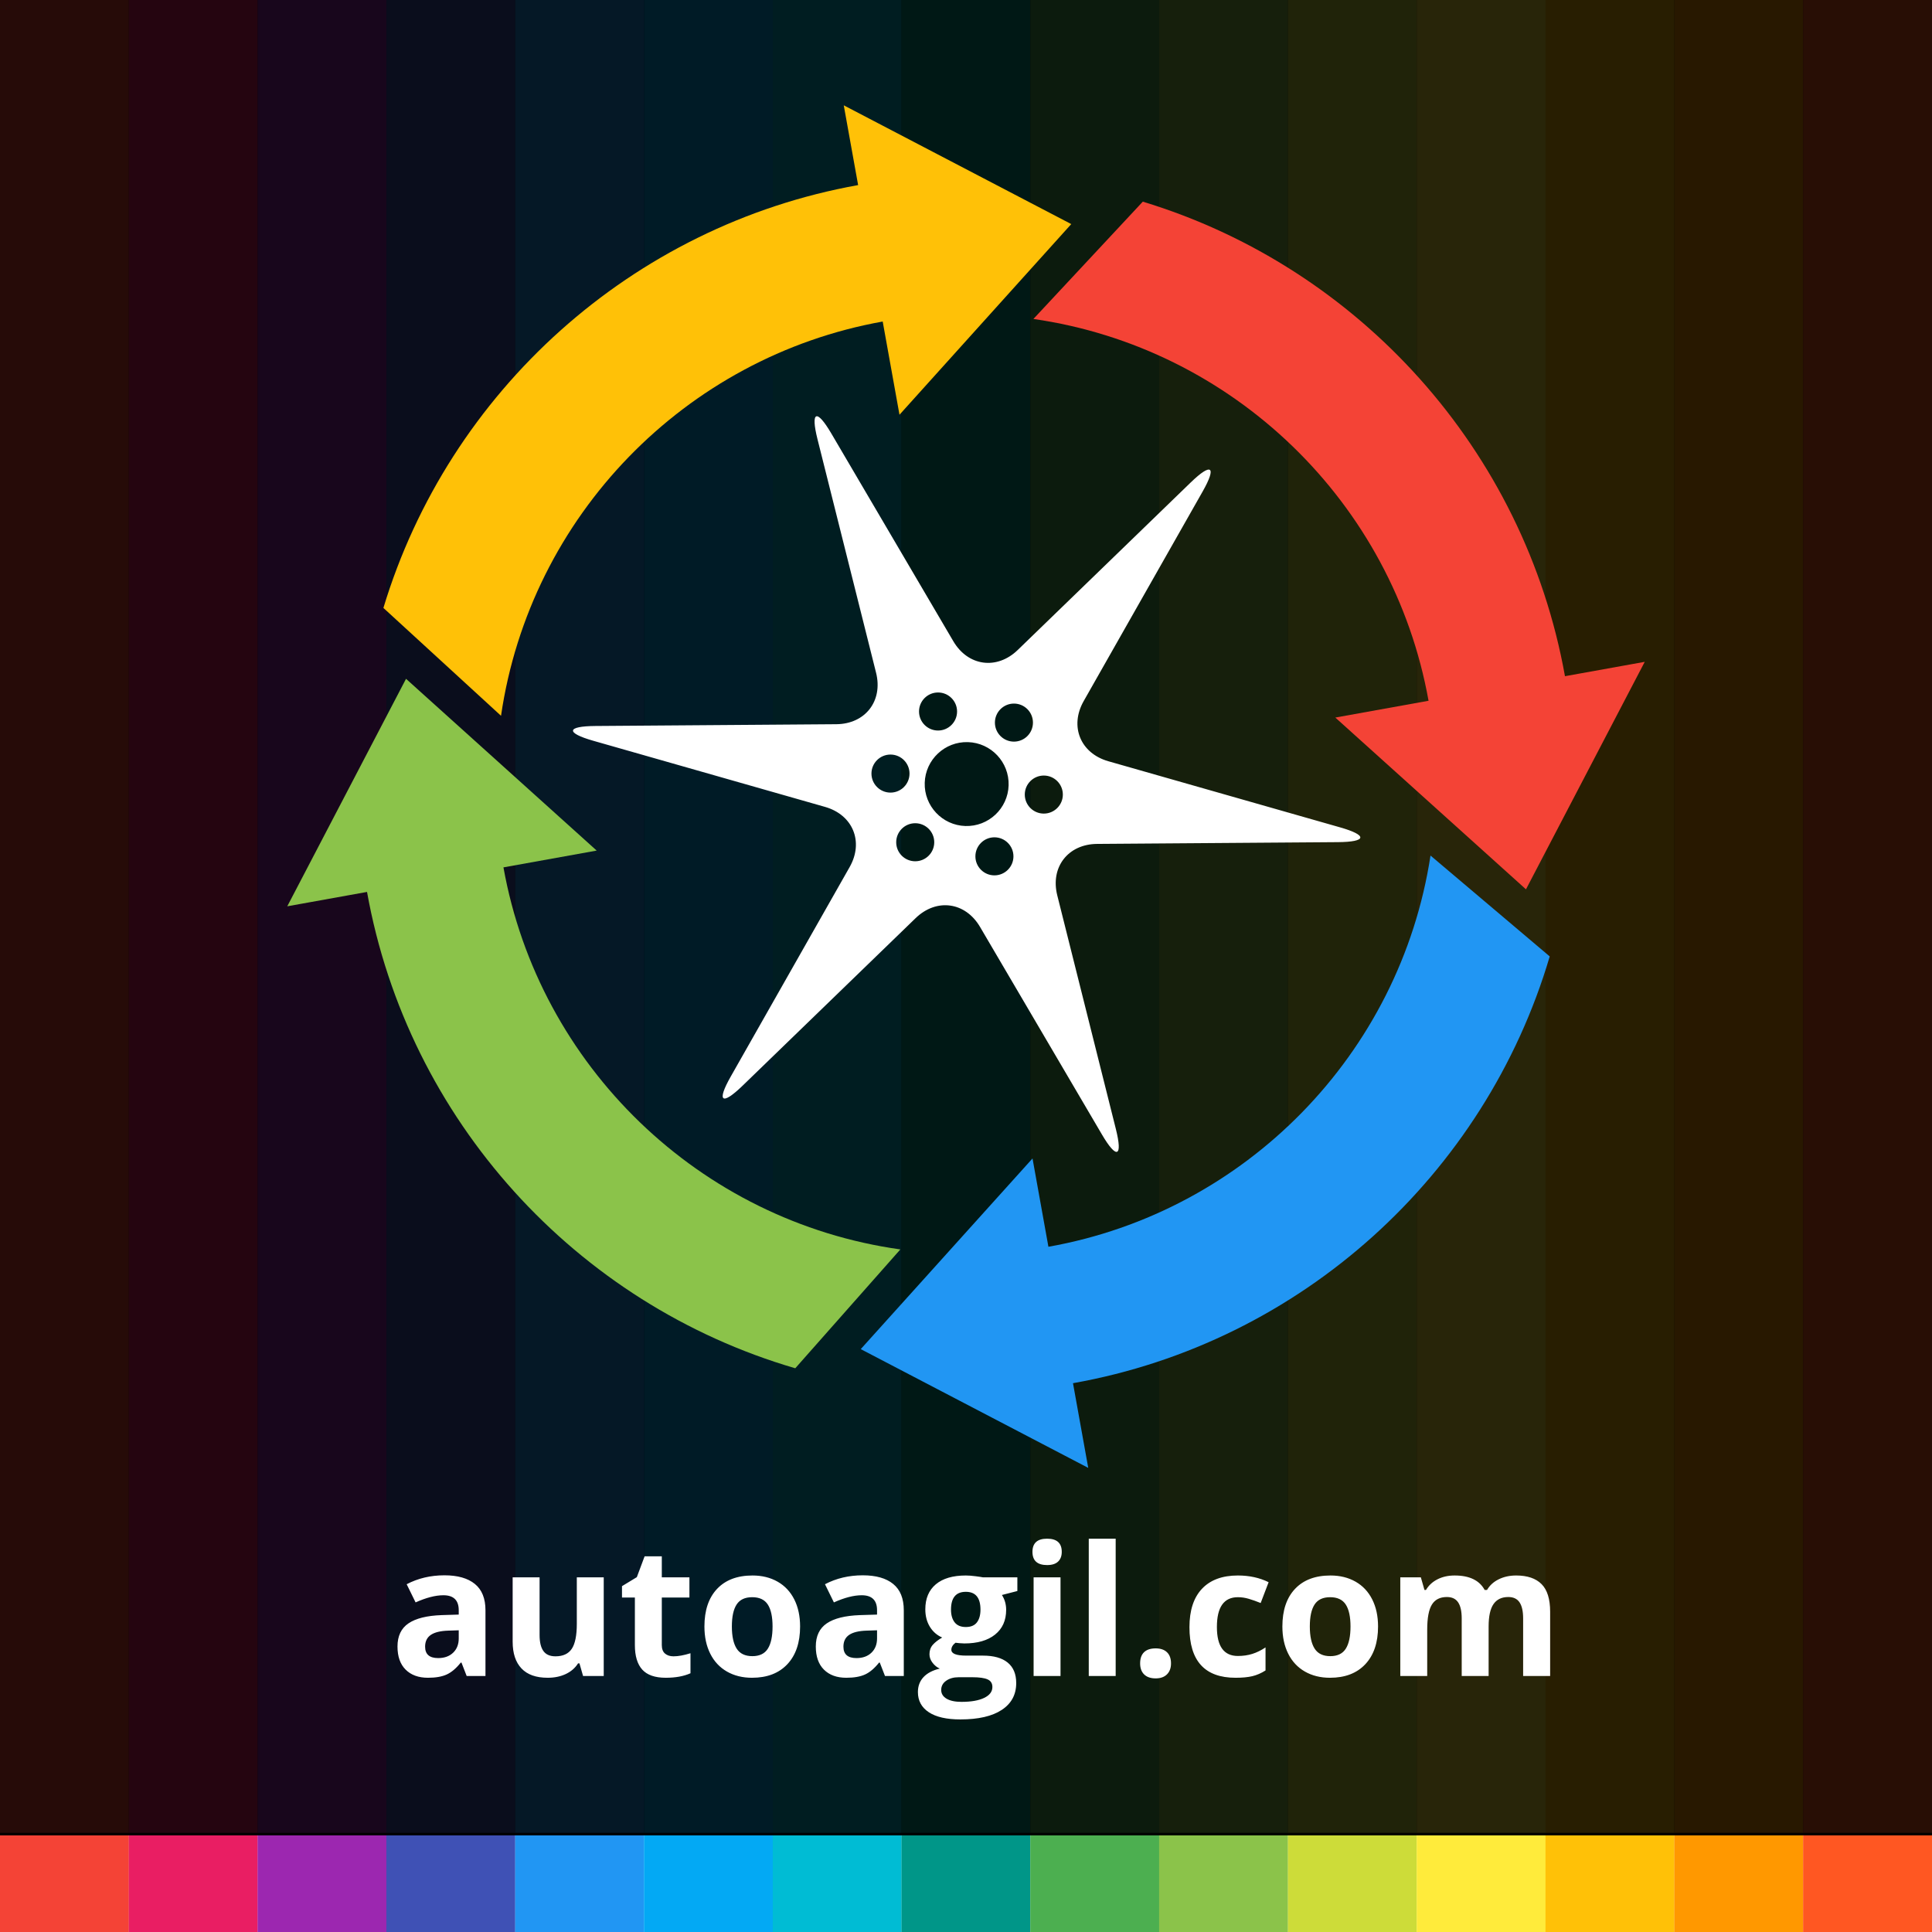
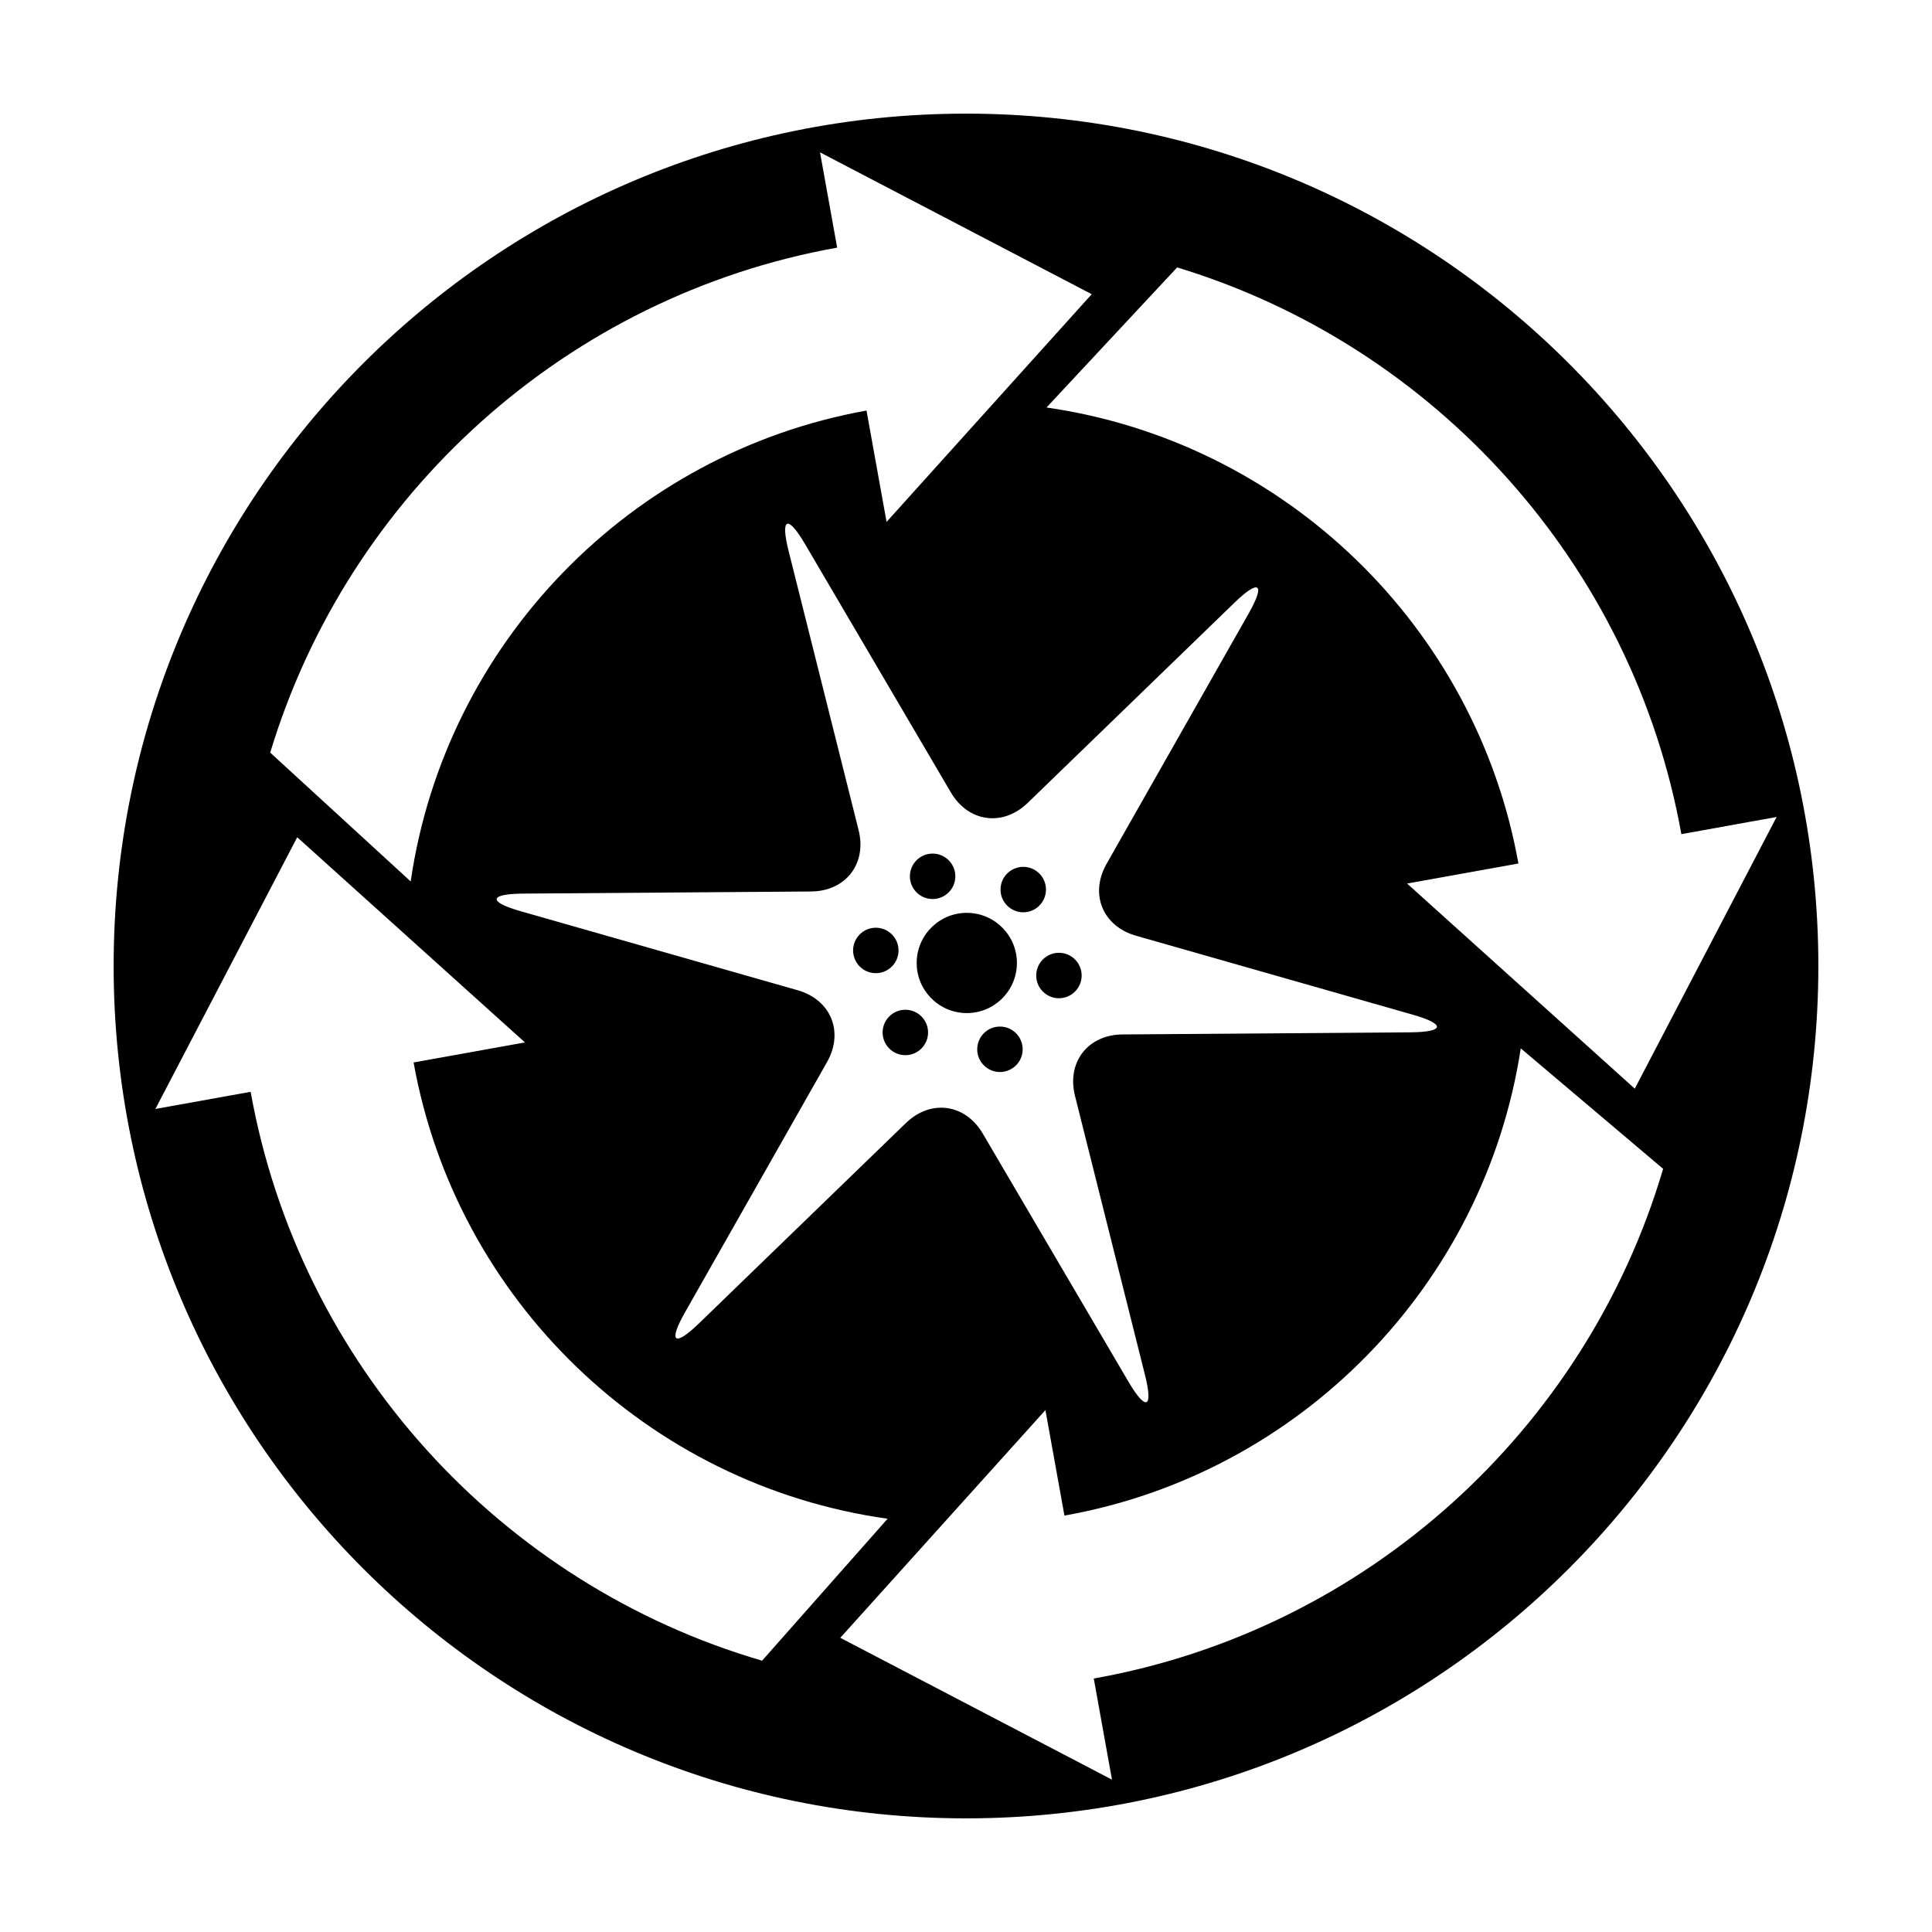
- <svg xmlns="http://www.w3.org/2000/svg" style="isolation:isolate" viewBox="0 0 140 140" width="140" height="140">
-   <rect x="0" y="0" width="140" height="133" transform="matrix(1,0,0,1,0,0)" fill="rgb(0,0,0)" />
-   <g style="opacity:0.16;">
-     <rect x="0" y="0" width="9.342" height="132.814" transform="matrix(1,0,0,1,0,0)" fill="rgb(244,67,54)" />
-     <rect x="9.333" y="0" width="9.342" height="132.814" transform="matrix(1,0,0,1,0,0)" fill="rgb(233,30,99)" />
-     <rect x="18.665" y="0" width="9.342" height="132.814" transform="matrix(1,0,0,1,0,0)" fill="rgb(156,39,176)" />
-     <rect x="27.998" y="0" width="9.342" height="132.814" transform="matrix(1,0,0,1,0,0)" fill="rgb(63,81,181)" />
-     <rect x="37.331" y="0" width="9.342" height="132.814" transform="matrix(1,0,0,1,0,0)" fill="rgb(33,150,243)" />
-     <rect x="46.663" y="0" width="9.342" height="132.814" transform="matrix(1,0,0,1,0,0)" fill="rgb(3,169,244)" />
-     <rect x="55.996" y="0" width="9.342" height="132.814" transform="matrix(1,0,0,1,0,0)" fill="rgb(0,188,212)" />
-     <rect x="65.329" y="0" width="9.342" height="132.814" transform="matrix(1,0,0,1,0,0)" fill="rgb(0,150,136)" />
-     <rect x="74.661" y="0" width="9.342" height="132.814" transform="matrix(1,0,0,1,0,0)" fill="rgb(76,175,80)" />
-     <rect x="83.994" y="0" width="9.342" height="132.814" transform="matrix(1,0,0,1,0,0)" fill="rgb(139,195,74)" />
-     <rect x="93.327" y="0" width="9.342" height="132.814" transform="matrix(1,0,0,1,0,0)" fill="rgb(205,220,57)" />
-     <rect x="102.66" y="0" width="9.342" height="132.814" transform="matrix(1,0,0,1,0,0)" fill="rgb(255,235,59)" />
-     <rect x="111.992" y="0" width="9.342" height="132.814" transform="matrix(1,0,0,1,0,0)" fill="rgb(255,193,7)" />
-     <rect x="121.325" y="0" width="9.342" height="132.814" transform="matrix(1,0,0,1,0,0)" fill="rgb(255,152,0)" />
-     <rect x="130.658" y="0" width="9.342" height="132.814" transform="matrix(1,0,0,1,0,0)" fill="rgb(255,87,34)" />
-   </g>
-   <g>
-     <rect x="0" y="133" width="9.342" height="7" transform="matrix(1,0,0,1,0,0)" fill="rgb(244,67,54)" />
-     <rect x="9.333" y="133" width="9.342" height="7" transform="matrix(1,0,0,1,0,0)" fill="rgb(233,30,99)" />
-     <rect x="18.665" y="133" width="9.342" height="7" transform="matrix(1,0,0,1,0,0)" fill="rgb(156,39,176)" />
-     <rect x="27.998" y="133" width="9.342" height="7" transform="matrix(1,0,0,1,0,0)" fill="rgb(63,81,181)" />
-     <rect x="37.331" y="133" width="9.342" height="7" transform="matrix(1,0,0,1,0,0)" fill="rgb(33,150,243)" />
-     <rect x="46.663" y="133" width="9.342" height="7" transform="matrix(1,0,0,1,0,0)" fill="rgb(3,169,244)" />
-     <rect x="55.996" y="133" width="9.342" height="7" transform="matrix(1,0,0,1,0,0)" fill="rgb(0,188,212)" />
-     <rect x="65.329" y="133" width="9.342" height="7" transform="matrix(1,0,0,1,0,0)" fill="rgb(0,150,136)" />
-     <rect x="74.661" y="133" width="9.342" height="7" transform="matrix(1,0,0,1,0,0)" fill="rgb(76,175,80)" />
-     <rect x="83.994" y="133" width="9.342" height="7" transform="matrix(1,0,0,1,0,0)" fill="rgb(139,195,74)" />
-     <rect x="93.327" y="133" width="9.342" height="7" transform="matrix(1,0,0,1,0,0)" fill="rgb(205,220,57)" />
-     <rect x="102.66" y="133" width="9.342" height="7" transform="matrix(1,0,0,1,0,0)" fill="rgb(255,235,59)" />
-     <rect x="111.992" y="133" width="9.342" height="7" transform="matrix(1,0,0,1,0,0)" fill="rgb(255,193,7)" />
-     <rect x="121.325" y="133" width="9.342" height="7" transform="matrix(1,0,0,1,0,0)" fill="rgb(255,152,0)" />
-     <rect x="130.658" y="133" width="9.342" height="7" transform="matrix(1,0,0,1,0,0)" fill="rgb(255,87,34)" />
-   </g>
-   <path d=" M 35.179 121.45 L 33.817 121.45 L 33.44 120.477 L 33.389 120.477 L 33.389 120.477 Q 32.896 121.098 32.375 121.338 L 32.375 121.338 L 32.375 121.338 Q 31.854 121.577 31.016 121.577 L 31.016 121.577 L 31.016 121.577 Q 29.987 121.577 29.395 120.989 L 29.395 120.989 L 29.395 120.989 Q 28.804 120.401 28.804 119.314 L 28.804 119.314 L 28.804 119.314 Q 28.804 118.175 29.6 117.635 L 29.6 117.635 L 29.6 117.635 Q 30.396 117.095 32.001 117.037 L 32.001 117.037 L 33.242 116.999 L 33.242 116.685 L 33.242 116.685 Q 33.242 115.598 32.129 115.598 L 32.129 115.598 L 32.129 115.598 Q 31.272 115.598 30.115 116.116 L 30.115 116.116 L 29.469 114.799 L 29.469 114.799 Q 30.703 114.153 32.206 114.153 L 32.206 114.153 L 32.206 114.153 Q 33.645 114.153 34.412 114.78 L 34.412 114.78 L 34.412 114.78 Q 35.179 115.406 35.179 116.685 L 35.179 116.685 L 35.179 121.45 L 35.179 121.45 Z  M 33.242 118.725 L 33.242 118.137 L 32.487 118.162 L 32.487 118.162 Q 31.637 118.188 31.221 118.469 L 31.221 118.469 L 31.221 118.469 Q 30.805 118.751 30.805 119.326 L 30.805 119.326 L 30.805 119.326 Q 30.805 120.151 31.752 120.151 L 31.752 120.151 L 31.752 120.151 Q 32.43 120.151 32.836 119.761 L 32.836 119.761 L 32.836 119.761 Q 33.242 119.371 33.242 118.725 L 33.242 118.725 L 33.242 118.725 Z  M 43.749 121.45 L 42.252 121.45 L 41.99 120.535 L 41.888 120.535 L 41.888 120.535 Q 41.574 121.034 40.999 121.306 L 40.999 121.306 L 40.999 121.306 Q 40.423 121.577 39.688 121.577 L 39.688 121.577 L 39.688 121.577 Q 38.428 121.577 37.789 120.903 L 37.789 120.903 L 37.789 120.903 Q 37.149 120.228 37.149 118.962 L 37.149 118.962 L 37.149 114.3 L 39.1 114.3 L 39.1 118.476 L 39.1 118.476 Q 39.1 119.25 39.375 119.637 L 39.375 119.637 L 39.375 119.637 Q 39.65 120.023 40.251 120.023 L 40.251 120.023 L 40.251 120.023 Q 41.069 120.023 41.434 119.477 L 41.434 119.477 L 41.434 119.477 Q 41.798 118.93 41.798 117.664 L 41.798 117.664 L 41.798 114.3 L 43.749 114.3 L 43.749 121.45 L 43.749 121.45 Z  M 48.807 120.023 L 48.807 120.023 L 48.807 120.023 Q 49.319 120.023 50.035 119.8 L 50.035 119.8 L 50.035 121.251 L 50.035 121.251 Q 49.306 121.577 48.244 121.577 L 48.244 121.577 L 48.244 121.577 Q 47.074 121.577 46.54 120.986 L 46.54 120.986 L 46.54 120.986 Q 46.006 120.394 46.006 119.211 L 46.006 119.211 L 46.006 115.764 L 45.072 115.764 L 45.072 114.939 L 46.147 114.287 L 46.71 112.778 L 47.957 112.778 L 47.957 114.3 L 49.958 114.3 L 49.958 115.764 L 47.957 115.764 L 47.957 119.211 L 47.957 119.211 Q 47.957 119.627 48.19 119.825 L 48.19 119.825 L 48.19 119.825 Q 48.423 120.023 48.807 120.023 Z  M 53.034 117.862 L 53.034 117.862 L 53.034 117.862 Q 53.034 118.923 53.383 119.467 L 53.383 119.467 L 53.383 119.467 Q 53.731 120.011 54.518 120.011 L 54.518 120.011 L 54.518 120.011 Q 55.298 120.011 55.64 119.47 L 55.64 119.47 L 55.64 119.47 Q 55.982 118.93 55.982 117.862 L 55.982 117.862 L 55.982 117.862 Q 55.982 116.8 55.637 116.27 L 55.637 116.27 L 55.637 116.27 Q 55.292 115.739 54.505 115.739 L 54.505 115.739 L 54.505 115.739 Q 53.725 115.739 53.38 116.266 L 53.38 116.266 L 53.38 116.266 Q 53.034 116.794 53.034 117.862 Z  M 57.978 117.862 L 57.978 117.862 L 57.978 117.862 Q 57.978 119.608 57.057 120.593 L 57.057 120.593 L 57.057 120.593 Q 56.136 121.577 54.492 121.577 L 54.492 121.577 L 54.492 121.577 Q 53.463 121.577 52.676 121.127 L 52.676 121.127 L 52.676 121.127 Q 51.89 120.676 51.467 119.832 L 51.467 119.832 L 51.467 119.832 Q 51.045 118.987 51.045 117.862 L 51.045 117.862 L 51.045 117.862 Q 51.045 116.11 51.96 115.138 L 51.96 115.138 L 51.96 115.138 Q 52.874 114.166 54.531 114.166 L 54.531 114.166 L 54.531 114.166 Q 55.56 114.166 56.347 114.613 L 56.347 114.613 L 56.347 114.613 Q 57.133 115.061 57.556 115.899 L 57.556 115.899 L 57.556 115.899 Q 57.978 116.736 57.978 117.862 Z  M 65.492 121.45 L 64.13 121.45 L 63.752 120.477 L 63.701 120.477 L 63.701 120.477 Q 63.209 121.098 62.688 121.338 L 62.688 121.338 L 62.688 121.338 Q 62.166 121.577 61.329 121.577 L 61.329 121.577 L 61.329 121.577 Q 60.299 121.577 59.707 120.989 L 59.707 120.989 L 59.707 120.989 Q 59.116 120.401 59.116 119.314 L 59.116 119.314 L 59.116 119.314 Q 59.116 118.175 59.912 117.635 L 59.912 117.635 L 59.912 117.635 Q 60.708 117.095 62.313 117.037 L 62.313 117.037 L 63.554 116.999 L 63.554 116.685 L 63.554 116.685 Q 63.554 115.598 62.441 115.598 L 62.441 115.598 L 62.441 115.598 Q 61.584 115.598 60.427 116.116 L 60.427 116.116 L 59.781 114.799 L 59.781 114.799 Q 61.015 114.153 62.518 114.153 L 62.518 114.153 L 62.518 114.153 Q 63.957 114.153 64.724 114.78 L 64.724 114.78 L 64.724 114.78 Q 65.492 115.406 65.492 116.685 L 65.492 116.685 L 65.492 121.45 L 65.492 121.45 Z  M 63.554 118.725 L 63.554 118.137 L 62.799 118.162 L 62.799 118.162 Q 61.949 118.188 61.533 118.469 L 61.533 118.469 L 61.533 118.469 Q 61.118 118.751 61.118 119.326 L 61.118 119.326 L 61.118 119.326 Q 61.118 120.151 62.064 120.151 L 62.064 120.151 L 62.064 120.151 Q 62.742 120.151 63.148 119.761 L 63.148 119.761 L 63.148 119.761 Q 63.554 119.371 63.554 118.725 L 63.554 118.725 L 63.554 118.725 Z  M 71.228 114.3 L 73.722 114.3 L 73.722 115.291 L 72.603 115.579 L 72.603 115.579 Q 72.91 116.059 72.91 116.653 L 72.91 116.653 L 72.91 116.653 Q 72.91 117.804 72.107 118.447 L 72.107 118.447 L 72.107 118.447 Q 71.305 119.09 69.879 119.09 L 69.879 119.09 L 69.527 119.071 L 69.239 119.039 L 69.239 119.039 Q 68.939 119.269 68.939 119.55 L 68.939 119.55 L 68.939 119.55 Q 68.939 119.972 70.013 119.972 L 70.013 119.972 L 71.228 119.972 L 71.228 119.972 Q 72.405 119.972 73.022 120.477 L 73.022 120.477 L 73.022 120.477 Q 73.639 120.983 73.639 121.961 L 73.639 121.961 L 73.639 121.961 Q 73.639 123.215 72.593 123.905 L 72.593 123.905 L 72.593 123.905 Q 71.548 124.596 69.591 124.596 L 69.591 124.596 L 69.591 124.596 Q 68.095 124.596 67.305 124.075 L 67.305 124.075 L 67.305 124.075 Q 66.515 123.553 66.515 122.613 L 66.515 122.613 L 66.515 122.613 Q 66.515 121.968 66.918 121.533 L 66.918 121.533 L 66.918 121.533 Q 67.321 121.098 68.101 120.912 L 68.101 120.912 L 68.101 120.912 Q 67.8 120.784 67.577 120.493 L 67.577 120.493 L 67.577 120.493 Q 67.353 120.202 67.353 119.876 L 67.353 119.876 L 67.353 119.876 Q 67.353 119.467 67.589 119.195 L 67.589 119.195 L 67.589 119.195 Q 67.826 118.923 68.274 118.661 L 68.274 118.661 L 68.274 118.661 Q 67.711 118.418 67.381 117.881 L 67.381 117.881 L 67.381 117.881 Q 67.052 117.344 67.052 116.615 L 67.052 116.615 L 67.052 116.615 Q 67.052 115.445 67.813 114.805 L 67.813 114.805 L 67.813 114.805 Q 68.574 114.166 69.987 114.166 L 69.987 114.166 L 69.987 114.166 Q 70.288 114.166 70.7 114.22 L 70.7 114.22 L 70.7 114.22 Q 71.113 114.274 71.228 114.3 L 71.228 114.3 L 71.228 114.3 Z  M 68.203 122.46 L 68.203 122.46 L 68.203 122.46 Q 68.203 122.863 68.59 123.093 L 68.59 123.093 L 68.59 123.093 Q 68.977 123.323 69.674 123.323 L 69.674 123.323 L 69.674 123.323 Q 70.723 123.323 71.318 123.035 L 71.318 123.035 L 71.318 123.035 Q 71.912 122.748 71.912 122.249 L 71.912 122.249 L 71.912 122.249 Q 71.912 121.846 71.561 121.693 L 71.561 121.693 L 71.561 121.693 Q 71.209 121.539 70.473 121.539 L 70.473 121.539 L 69.463 121.539 L 69.463 121.539 Q 68.926 121.539 68.565 121.792 L 68.565 121.792 L 68.565 121.792 Q 68.203 122.044 68.203 122.46 Z  M 68.913 116.64 L 68.913 116.64 L 68.913 116.64 Q 68.913 117.222 69.178 117.561 L 69.178 117.561 L 69.178 117.561 Q 69.444 117.9 69.987 117.9 L 69.987 117.9 L 69.987 117.9 Q 70.537 117.9 70.793 117.561 L 70.793 117.561 L 70.793 117.561 Q 71.049 117.222 71.049 116.64 L 71.049 116.64 L 71.049 116.64 Q 71.049 115.349 69.987 115.349 L 69.987 115.349 L 69.987 115.349 Q 68.913 115.349 68.913 116.64 Z  M 74.816 112.452 L 74.816 112.452 L 74.816 112.452 Q 74.816 111.499 75.877 111.499 L 75.877 111.499 L 75.877 111.499 Q 76.939 111.499 76.939 112.452 L 76.939 112.452 L 76.939 112.452 Q 76.939 112.906 76.673 113.158 L 76.673 113.158 L 76.673 113.158 Q 76.408 113.411 75.877 113.411 L 75.877 113.411 L 75.877 113.411 Q 74.816 113.411 74.816 112.452 Z  M 76.849 114.3 L 76.849 121.45 L 74.899 121.45 L 74.899 114.3 L 76.849 114.3 L 76.849 114.3 Z  M 80.846 111.499 L 80.846 121.45 L 78.896 121.45 L 78.896 111.499 L 80.846 111.499 L 80.846 111.499 Z  M 82.618 120.535 L 82.618 120.535 L 82.618 120.535 Q 82.618 119.998 82.905 119.723 L 82.905 119.723 L 82.905 119.723 Q 83.193 119.448 83.743 119.448 L 83.743 119.448 L 83.743 119.448 Q 84.274 119.448 84.565 119.729 L 84.565 119.729 L 84.565 119.729 Q 84.856 120.011 84.856 120.535 L 84.856 120.535 L 84.856 120.535 Q 84.856 121.04 84.562 121.331 L 84.562 121.331 L 84.562 121.331 Q 84.268 121.622 83.743 121.622 L 83.743 121.622 L 83.743 121.622 Q 83.206 121.622 82.912 121.338 L 82.912 121.338 L 82.912 121.338 Q 82.618 121.053 82.618 120.535 Z  M 89.531 121.577 L 89.531 121.577 L 89.531 121.577 Q 86.192 121.577 86.192 117.913 L 86.192 117.913 L 86.192 117.913 Q 86.192 116.091 87.101 115.128 L 87.101 115.128 L 87.101 115.128 Q 88.009 114.166 89.703 114.166 L 89.703 114.166 L 89.703 114.166 Q 90.944 114.166 91.929 114.652 L 91.929 114.652 L 91.353 116.161 L 91.353 116.161 Q 90.893 115.975 90.496 115.857 L 90.496 115.857 L 90.496 115.857 Q 90.1 115.739 89.703 115.739 L 89.703 115.739 L 89.703 115.739 Q 88.181 115.739 88.181 117.9 L 88.181 117.9 L 88.181 117.9 Q 88.181 119.998 89.703 119.998 L 89.703 119.998 L 89.703 119.998 Q 90.266 119.998 90.746 119.848 L 90.746 119.848 L 90.746 119.848 Q 91.225 119.697 91.705 119.378 L 91.705 119.378 L 91.705 121.047 L 91.705 121.047 Q 91.232 121.347 90.749 121.462 L 90.749 121.462 L 90.749 121.462 Q 90.266 121.577 89.531 121.577 Z  M 94.915 117.862 L 94.915 117.862 L 94.915 117.862 Q 94.915 118.923 95.264 119.467 L 95.264 119.467 L 95.264 119.467 Q 95.612 120.011 96.399 120.011 L 96.399 120.011 L 96.399 120.011 Q 97.179 120.011 97.521 119.47 L 97.521 119.47 L 97.521 119.47 Q 97.863 118.93 97.863 117.862 L 97.863 117.862 L 97.863 117.862 Q 97.863 116.8 97.518 116.27 L 97.518 116.27 L 97.518 116.27 Q 97.173 115.739 96.386 115.739 L 96.386 115.739 L 96.386 115.739 Q 95.606 115.739 95.261 116.266 L 95.261 116.266 L 95.261 116.266 Q 94.915 116.794 94.915 117.862 Z  M 99.859 117.862 L 99.859 117.862 L 99.859 117.862 Q 99.859 119.608 98.938 120.593 L 98.938 120.593 L 98.938 120.593 Q 98.017 121.577 96.373 121.577 L 96.373 121.577 L 96.373 121.577 Q 95.344 121.577 94.557 121.127 L 94.557 121.127 L 94.557 121.127 Q 93.77 120.676 93.348 119.832 L 93.348 119.832 L 93.348 119.832 Q 92.926 118.987 92.926 117.862 L 92.926 117.862 L 92.926 117.862 Q 92.926 116.11 93.841 115.138 L 93.841 115.138 L 93.841 115.138 Q 94.755 114.166 96.412 114.166 L 96.412 114.166 L 96.412 114.166 Q 97.441 114.166 98.228 114.613 L 98.228 114.613 L 98.228 114.613 Q 99.014 115.061 99.436 115.899 L 99.436 115.899 L 99.436 115.899 Q 99.859 116.736 99.859 117.862 Z  M 107.871 117.862 L 107.871 121.45 L 105.921 121.45 L 105.921 117.274 L 105.921 117.274 Q 105.921 116.5 105.662 116.113 L 105.662 116.113 L 105.662 116.113 Q 105.403 115.726 104.847 115.726 L 104.847 115.726 L 104.847 115.726 Q 104.098 115.726 103.76 116.276 L 103.76 116.276 L 103.76 116.276 Q 103.421 116.826 103.421 118.086 L 103.421 118.086 L 103.421 121.45 L 101.47 121.45 L 101.47 114.3 L 102.96 114.3 L 103.222 115.214 L 103.331 115.214 L 103.331 115.214 Q 103.619 114.722 104.162 114.444 L 104.162 114.444 L 104.162 114.444 Q 104.706 114.166 105.409 114.166 L 105.409 114.166 L 105.409 114.166 Q 107.015 114.166 107.584 115.214 L 107.584 115.214 L 107.756 115.214 L 107.756 115.214 Q 108.044 114.716 108.604 114.441 L 108.604 114.441 L 108.604 114.441 Q 109.163 114.166 109.867 114.166 L 109.867 114.166 L 109.867 114.166 Q 111.082 114.166 111.705 114.789 L 111.705 114.789 L 111.705 114.789 Q 112.329 115.413 112.329 116.788 L 112.329 116.788 L 112.329 121.45 L 110.372 121.45 L 110.372 117.274 L 110.372 117.274 Q 110.372 116.5 110.113 116.113 L 110.113 116.113 L 110.113 116.113 Q 109.854 115.726 109.298 115.726 L 109.298 115.726 L 109.298 115.726 Q 108.581 115.726 108.226 116.238 L 108.226 116.238 L 108.226 116.238 Q 107.871 116.749 107.871 117.862 L 107.871 117.862 L 107.871 117.862 Z " fill-rule="evenodd" fill="rgb(255,255,255)" />
-   <g>
-     <path d=" M 36.482 62.853 L 43.238 61.636 L 29.422 49.189 L 20.816 65.674 L 26.596 64.633 C 29.558 81.162 41.743 94.509 57.628 99.15 L 65.243 90.538 C 50.681 88.499 39.06 77.236 36.482 62.853 Z " fill-rule="evenodd" fill="rgb(139,195,74)" />
-     <path d=" M 63.964 23.299 L 65.18 30.054 L 77.627 16.238 L 61.142 7.632 L 62.183 13.412 C 45.79 16.35 32.527 28.36 27.783 44.053 L 27.783 44.053 L 36.306 51.869 C 38.416 37.397 49.643 25.865 63.964 23.299 Z " fill-rule="evenodd" fill="rgb(255,193,7)" />
-     <path d=" M 75.972 90.345 L 74.82 83.946 L 62.373 97.762 L 78.858 106.368 L 77.753 100.232 C 94.27 97.297 107.621 85.154 112.299 69.306 L 103.66 61.997 C 101.46 76.381 90.246 87.816 75.972 90.345 Z " fill-rule="evenodd" fill="rgb(33,150,243)" />
-     <path d=" M 103.518 50.78 L 96.762 51.997 L 110.578 64.444 L 119.184 47.959 L 113.404 49 C 110.469 32.623 98.481 19.37 82.811 14.613 L 82.811 14.613 L 82.811 14.613 L 74.885 23.113 C 89.387 25.2 100.948 36.439 103.518 50.78 Z " fill-rule="evenodd" fill="rgb(244,67,54)" />
-     <path d=" M 73.088 56.909 C 73.139 55.231 71.819 53.828 70.141 53.777 C 68.464 53.725 67.06 55.046 67.009 56.723 C 66.958 58.401 68.278 59.804 69.955 59.856 C 71.633 59.907 73.037 58.586 73.088 56.909 L 73.088 56.909 L 73.088 56.909 L 73.088 56.909 L 73.088 56.909 L 73.088 56.909 L 73.088 56.909 Z  M 74.852 52.363 C 74.852 51.602 74.235 50.984 73.474 50.984 C 72.713 50.984 72.095 51.602 72.095 52.363 C 72.095 53.124 72.713 53.741 73.474 53.741 C 74.235 53.741 74.852 53.124 74.852 52.363 L 74.852 52.363 L 74.852 52.363 L 74.852 52.363 L 74.852 52.363 L 74.852 52.363 Z  M 77.018 57.577 C 77.018 56.817 76.4 56.199 75.639 56.199 C 74.878 56.199 74.26 56.817 74.26 57.577 C 74.26 58.338 74.878 58.956 75.639 58.956 C 76.4 58.956 77.018 58.338 77.018 57.577 L 77.018 57.577 L 77.018 57.577 L 77.018 57.577 L 77.018 57.577 Z  M 73.438 62.054 C 73.438 61.293 72.82 60.675 72.06 60.675 C 71.299 60.675 70.681 61.293 70.681 62.054 C 70.681 62.815 71.299 63.432 72.06 63.432 C 72.82 63.432 73.438 62.815 73.438 62.054 L 73.438 62.054 L 73.438 62.054 L 73.438 62.054 Z  M 67.699 61.033 C 67.699 60.272 67.081 59.654 66.32 59.654 C 65.559 59.654 64.942 60.272 64.942 61.033 C 64.942 61.794 65.559 62.411 66.32 62.411 C 67.081 62.411 67.699 61.794 67.699 61.033 L 67.699 61.033 L 67.699 61.033 Z  M 65.907 56.056 C 65.907 55.296 65.289 54.678 64.528 54.678 C 63.767 54.678 63.149 55.296 63.149 56.056 C 63.149 56.817 63.767 57.435 64.528 57.435 C 65.289 57.435 65.907 56.817 65.907 56.056 L 65.907 56.056 Z  M 53.809 78.675 L 66.348 66.533 C 67.86 65.069 69.952 65.354 71.017 67.168 L 79.856 82.22 C 80.921 84.034 81.37 83.85 80.859 81.809 L 76.613 64.879 C 76.101 62.838 77.394 61.169 79.498 61.153 L 96.952 61.025 C 99.056 61.009 99.122 60.528 97.098 59.951 L 80.313 55.162 C 78.29 54.585 77.49 52.631 78.529 50.801 L 87.145 35.621 C 88.184 33.791 87.8 33.494 86.288 34.957 L 73.749 47.1 C 72.237 48.563 70.145 48.278 69.08 46.464 L 60.241 31.412 C 59.176 29.598 58.726 29.782 59.238 31.823 L 63.484 48.753 C 63.995 50.794 62.703 52.464 60.599 52.479 L 43.144 52.608 C 41.04 52.623 40.975 53.104 42.998 53.681 L 59.783 58.47 C 61.807 59.047 62.606 61.001 61.568 62.831 L 52.952 78.011 C 51.913 79.841 52.297 80.138 53.809 78.675 L 53.809 78.675 L 53.809 78.675 L 53.809 78.675 L 53.809 78.675 L 53.809 78.675 L 53.809 78.675 Z  M 69.353 51.558 C 69.353 50.797 68.735 50.18 67.974 50.18 C 67.214 50.18 66.596 50.797 66.596 51.558 C 66.596 52.319 67.214 52.937 67.974 52.937 C 68.735 52.937 69.353 52.319 69.353 51.558 Z " fill-rule="evenodd" fill="rgb(255,255,255)" />
+ <svg xmlns="http://www.w3.org/2000/svg" style="isolation:isolate" viewBox="0 0 144.567 144.567" width="144.567" height="144.567">
+   <defs>
+     <clipPath id="_clipPath_BIOhpIdWRPzVdW9F4GIR78Mchq9nLUtR">
+       <rect width="144.567" height="144.567" />
+     </clipPath>
+   </defs>
+   <g clip-path="url(#_clipPath_BIOhpIdWRPzVdW9F4GIR78Mchq9nLUtR)">
+     <circle vector-effect="non-scaling-stroke" cx="72.283" cy="72.283" r="63.78" fill="rgb(0,0,0)" />
+     <circle vector-effect="non-scaling-stroke" cx="72.283" cy="72.283" r="51.075" fill="rgb(0,0,0)" />
+     <g>
+       <path d=" M 30.948 79.501 L 39.279 78.001 L 22.24 62.65 L 11.627 82.981 L 18.755 81.697 C 22.408 102.081 37.436 118.542 57.025 124.265 L 66.417 113.644 C 48.459 111.129 34.126 97.239 30.948 79.501 Z " fill-rule="evenodd" fill="rgb(255,255,255)" />
+       <path d=" M 64.839 30.721 L 66.34 39.053 L 81.69 22.014 L 61.36 11.4 L 62.643 18.529 C 42.427 22.151 26.07 36.963 20.219 56.316 L 20.219 56.316 L 30.73 65.956 C 33.332 48.107 47.179 33.886 64.839 30.721 Z " fill-rule="evenodd" fill="rgb(255,255,255)" />
+       <path d=" M 79.649 113.407 L 78.227 105.514 L 62.877 122.553 L 83.207 133.167 L 81.844 125.599 C 102.215 121.98 118.68 107.004 124.449 87.46 L 113.794 78.446 C 111.082 96.186 97.252 110.287 79.649 113.407 Z " fill-rule="evenodd" fill="rgb(255,255,255)" />
+       <path d=" M 113.619 64.613 L 105.288 66.113 L 122.327 81.463 L 132.94 61.133 L 125.812 62.417 C 122.193 42.221 107.408 25.876 88.083 20.01 L 88.083 20.01 L 88.083 20.01 L 78.308 30.492 C 96.192 33.066 110.45 46.927 113.619 64.613 Z " fill-rule="evenodd" fill="rgb(255,255,255)" />
+       <path d=" M 76.092 72.171 C 76.155 70.102 74.526 68.371 72.458 68.308 C 70.389 68.245 68.658 69.873 68.595 71.942 C 68.531 74.011 70.16 75.742 72.229 75.805 C 74.297 75.868 76.028 74.24 76.092 72.171 L 76.092 72.171 L 76.092 72.171 L 76.092 72.171 L 76.092 72.171 L 76.092 72.171 L 76.092 72.171 Z  M 78.268 66.565 C 78.268 65.626 77.506 64.864 76.568 64.864 C 75.629 64.864 74.867 65.626 74.867 66.565 C 74.867 67.503 75.629 68.265 76.568 68.265 C 77.506 68.265 78.268 67.503 78.268 66.565 L 78.268 66.565 L 78.268 66.565 L 78.268 66.565 L 78.268 66.565 L 78.268 66.565 Z  M 80.938 72.996 C 80.938 72.057 80.176 71.295 79.238 71.295 C 78.299 71.295 77.538 72.057 77.538 72.996 C 77.538 73.934 78.299 74.696 79.238 74.696 C 80.176 74.696 80.938 73.934 80.938 72.996 L 80.938 72.996 L 80.938 72.996 L 80.938 72.996 L 80.938 72.996 Z  M 76.524 78.516 C 76.524 77.578 75.762 76.816 74.823 76.816 C 73.885 76.816 73.123 77.578 73.123 78.516 C 73.123 79.454 73.885 80.216 74.823 80.216 C 75.762 80.216 76.524 79.454 76.524 78.516 L 76.524 78.516 L 76.524 78.516 L 76.524 78.516 Z  M 69.445 77.257 C 69.445 76.319 68.684 75.557 67.745 75.557 C 66.807 75.557 66.045 76.319 66.045 77.257 C 66.045 78.195 66.807 78.957 67.745 78.957 C 68.684 78.957 69.445 78.195 69.445 77.257 L 69.445 77.257 L 69.445 77.257 Z  M 67.235 71.12 C 67.235 70.182 66.473 69.42 65.535 69.42 C 64.597 69.42 63.835 70.182 63.835 71.12 C 63.835 72.058 64.597 72.82 65.535 72.82 C 66.473 72.82 67.235 72.058 67.235 71.12 L 67.235 71.12 Z  M 52.315 99.014 L 67.78 84.04 C 69.644 82.235 72.224 82.586 73.538 84.823 L 84.438 103.386 C 85.752 105.623 86.306 105.397 85.675 102.88 L 80.439 82 C 79.808 79.483 81.402 77.424 83.997 77.405 L 105.522 77.247 C 108.117 77.228 108.198 76.634 105.703 75.923 L 85.002 70.017 C 82.507 69.305 81.521 66.895 82.802 64.639 L 93.428 45.918 C 94.708 43.661 94.235 43.294 92.371 45.099 L 76.906 60.074 C 75.042 61.879 72.462 61.528 71.148 59.29 L 60.248 40.727 C 58.934 38.49 58.38 38.717 59.011 41.233 L 64.247 62.113 C 64.878 64.63 63.284 66.689 60.689 66.708 L 39.164 66.866 C 36.569 66.886 36.488 67.479 38.983 68.191 L 59.684 74.096 C 62.179 74.808 63.165 77.218 61.884 79.475 L 51.259 98.196 C 49.978 100.452 50.451 100.819 52.315 99.014 L 52.315 99.014 L 52.315 99.014 L 52.315 99.014 L 52.315 99.014 L 52.315 99.014 L 52.315 99.014 Z  M 71.486 65.572 C 71.486 64.634 70.724 63.872 69.785 63.872 C 68.847 63.872 68.085 64.634 68.085 65.572 C 68.085 66.511 68.847 67.272 69.785 67.272 C 70.724 67.272 71.486 66.511 71.486 65.572 Z " fill-rule="evenodd" fill="rgb(255,255,255)" />
+     </g>
  </g>
</svg>
